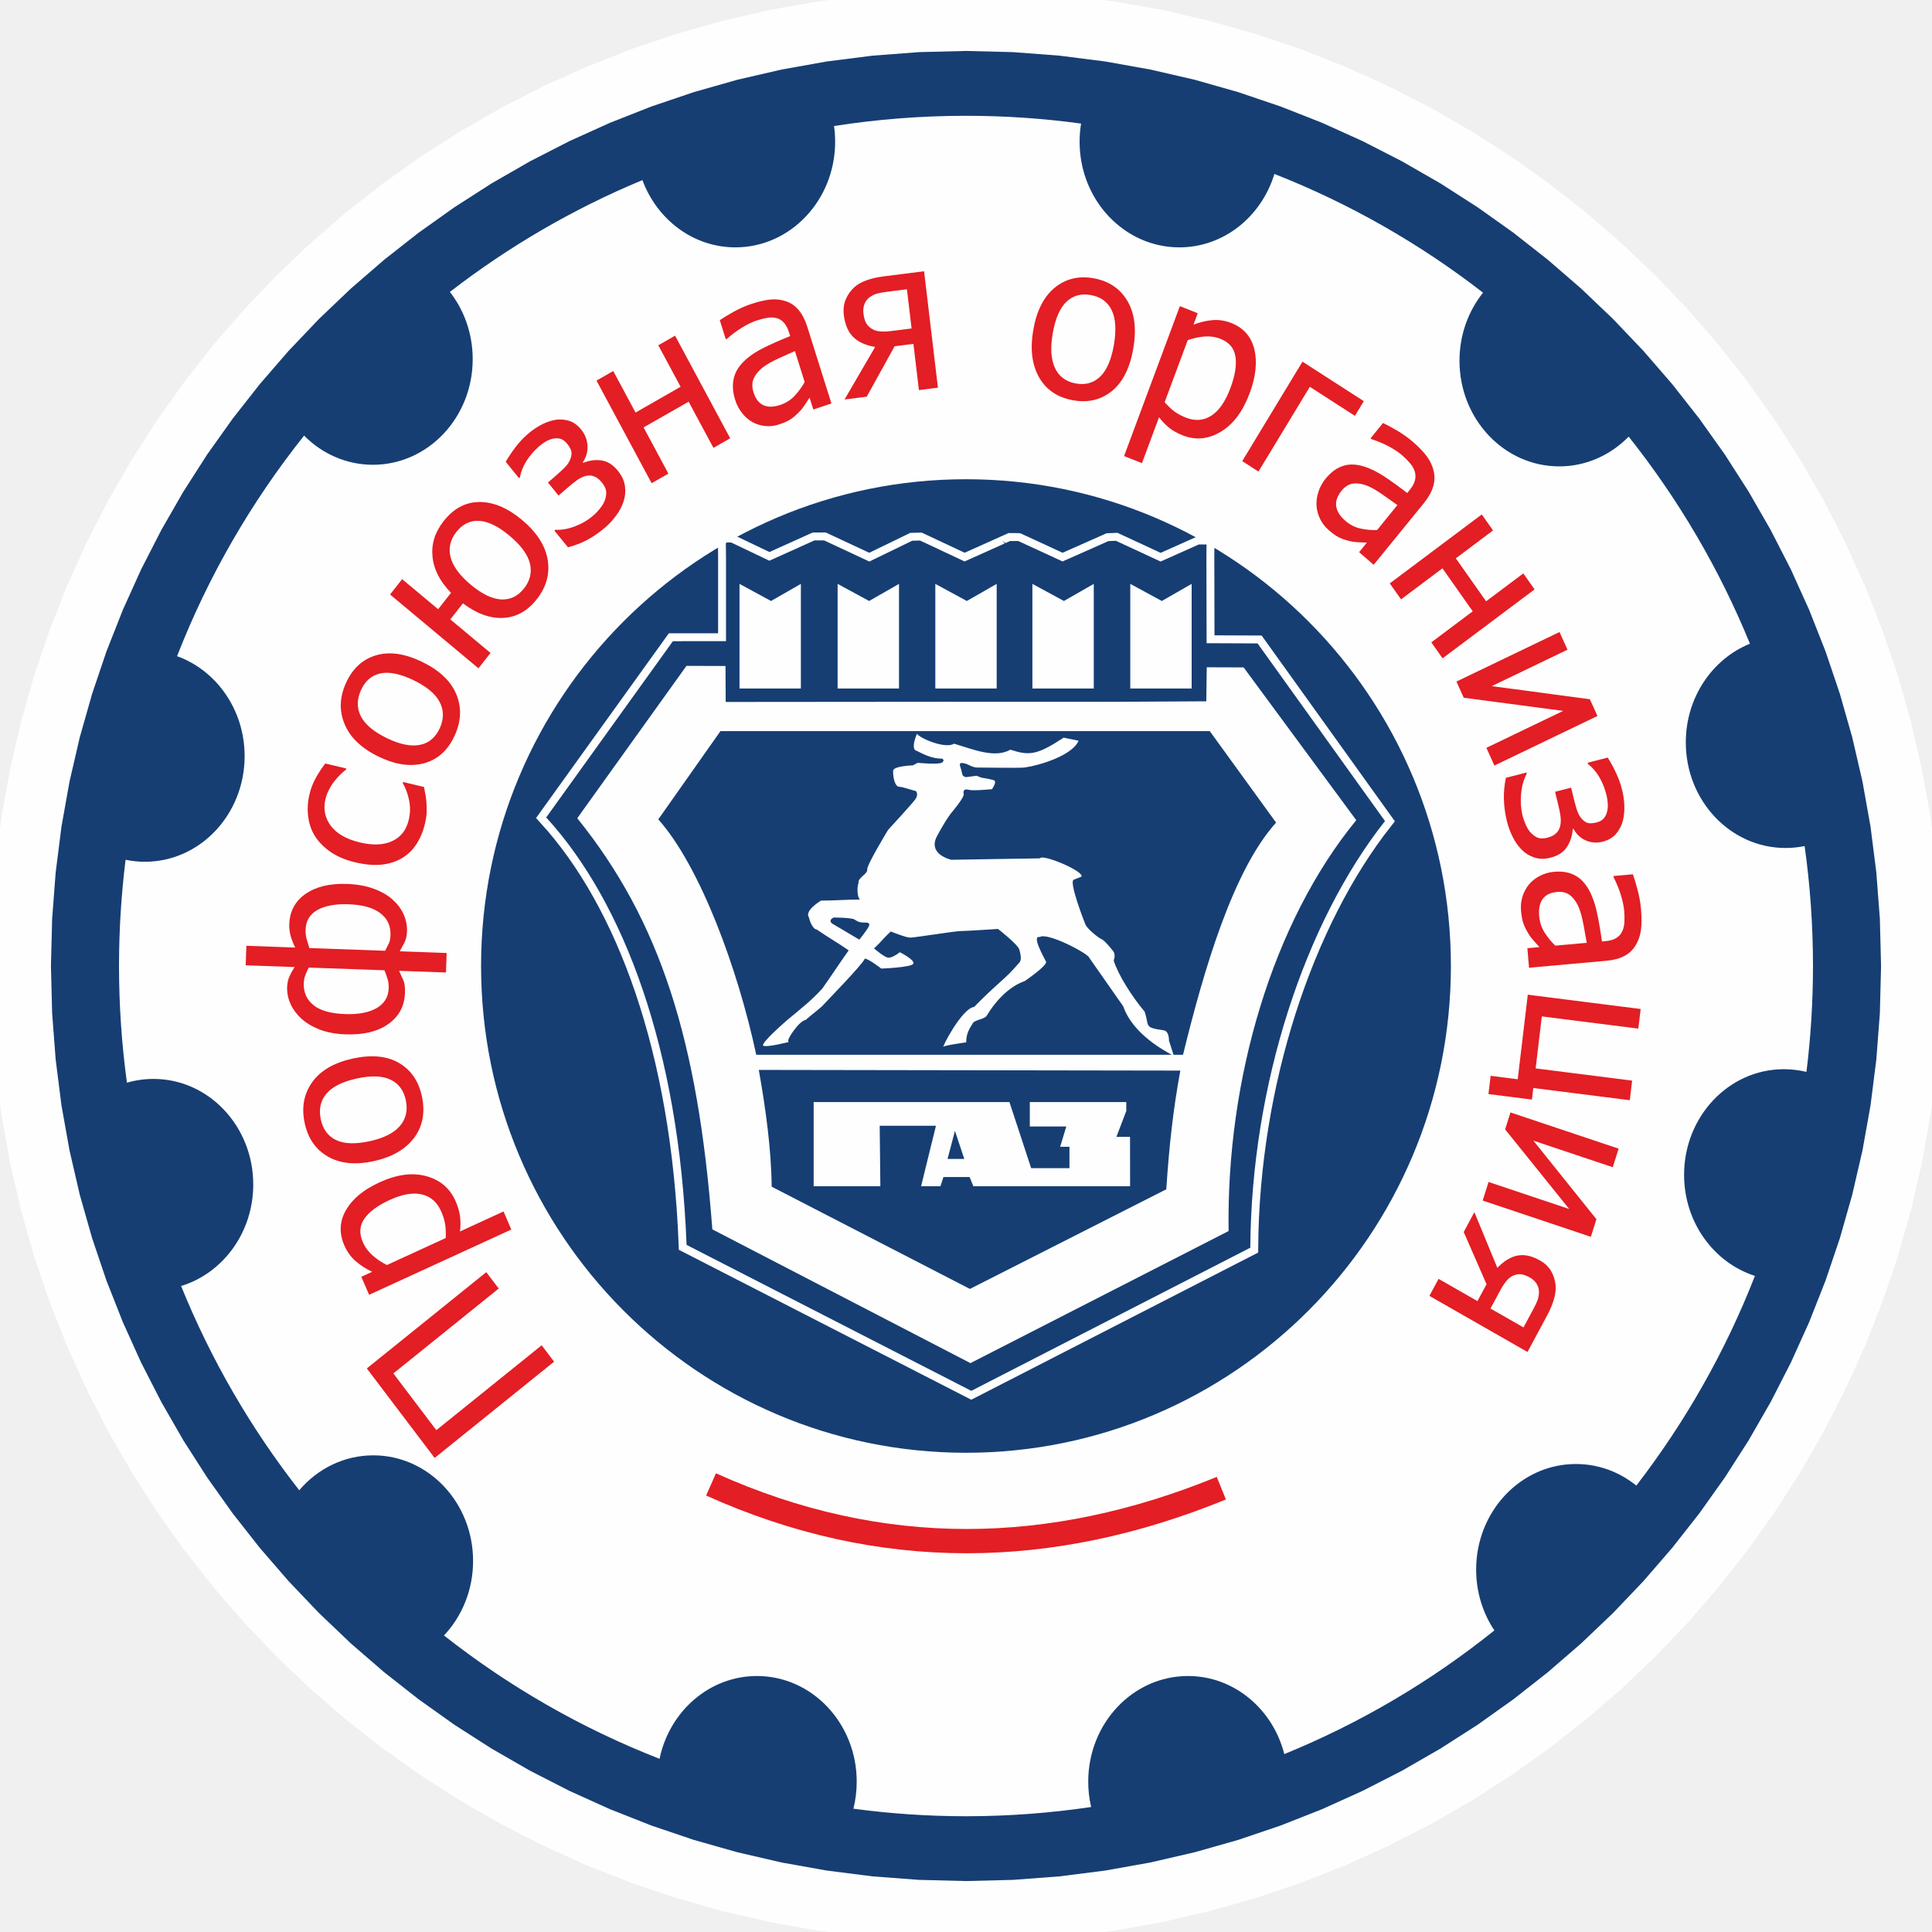
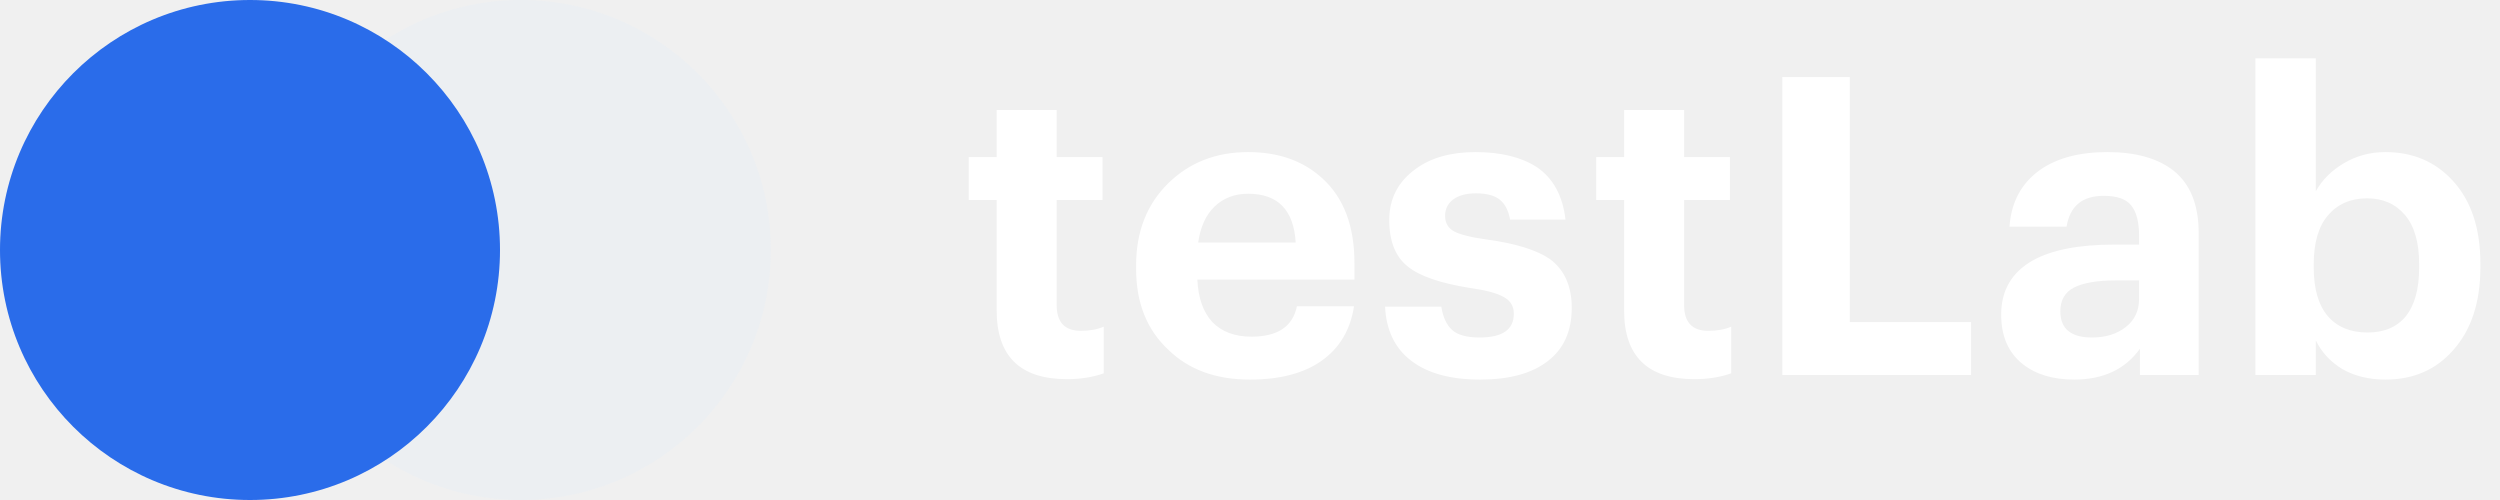
- <svg xmlns="http://www.w3.org/2000/svg" width="60" height="60" viewBox="0 0 60 60" fill="none">
-   <g clip-path="url(#clip0_107_2053)">
-     <path fill-rule="evenodd" clip-rule="evenodd" d="M30 0.639C46.213 0.639 59.361 13.787 59.361 30C59.361 46.213 46.213 59.361 30 59.361C13.787 59.361 0.639 46.213 0.639 30C0.639 13.787 13.787 0.639 30 0.639Z" fill="#163E73" />
-     <path d="M60.304 30H58.418L58.381 28.537L58.271 27.094L58.091 25.672L57.841 24.273L57.523 22.898L57.14 21.55L56.694 20.23L56.185 18.94L55.616 17.681L54.988 16.456L54.304 15.266L53.565 14.113L52.772 12.999L51.928 11.925L51.035 10.894L50.094 9.906L49.107 8.965L48.075 8.072L47.001 7.228L45.887 6.436L44.734 5.696L43.544 5.012L42.319 4.384L41.06 3.815L39.77 3.307L38.45 2.86L37.102 2.477L35.727 2.16L34.329 1.91L32.906 1.729L31.463 1.619L30 1.582V-0.304L31.558 -0.264L33.097 -0.147L34.613 0.046L36.105 0.312L37.572 0.651L39.01 1.059L40.418 1.536L41.795 2.079L43.137 2.686L44.444 3.355L45.713 4.085L46.943 4.873L48.131 5.718L49.275 6.618L50.375 7.57L51.427 8.573L52.43 9.626L53.383 10.725L54.282 11.87L55.127 13.058L55.915 14.287L56.645 15.556L57.315 16.863L57.922 18.206L58.464 19.582L58.941 20.99L59.35 22.429L59.688 23.895L59.955 25.387L60.147 26.903L60.264 28.442L60.304 30ZM30 60.304V58.418L31.463 58.381L32.906 58.272L34.329 58.091L35.727 57.841L37.102 57.523L38.45 57.141L39.77 56.694L41.06 56.185L42.319 55.616L43.544 54.989L44.734 54.304L45.887 53.565L47.001 52.772L48.075 51.928L49.107 51.035L50.094 50.094L51.035 49.107L51.928 48.075L52.772 47.002L53.565 45.887L54.304 44.734L54.988 43.544L55.616 42.319L56.185 41.06L56.694 39.77L57.14 38.45L57.523 37.102L57.841 35.728L58.091 34.329L58.271 32.907L58.381 31.463L58.418 30H60.304L60.264 31.558L60.147 33.097L59.955 34.613L59.688 36.106L59.35 37.572L58.941 39.01L58.464 40.419L57.922 41.795L57.315 43.137L56.645 44.444L55.915 45.713L55.127 46.943L54.282 48.131L53.383 49.276L52.43 50.375L51.427 51.427L50.375 52.431L49.275 53.383L48.131 54.282L46.943 55.127L45.713 55.916L44.444 56.645L43.137 57.315L41.795 57.922L40.418 58.465L39.01 58.941L37.572 59.35L36.105 59.688L34.613 59.955L33.097 60.148L31.558 60.265L30 60.304ZM-0.304 30H1.582L1.619 31.463L1.729 32.907L1.909 34.329L2.159 35.728L2.477 37.102L2.86 38.45L3.306 39.77L3.815 41.06L4.384 42.319L5.012 43.544L5.696 44.734L6.435 45.887L7.228 47.002L8.072 48.075L8.965 49.107L9.906 50.094L10.893 51.035L11.925 51.928L12.999 52.772L14.113 53.565L15.266 54.304L16.456 54.989L17.681 55.616L18.94 56.185L20.23 56.694L21.55 57.141L22.898 57.523L24.272 57.841L25.671 58.091L27.094 58.272L28.537 58.381L30 58.418V60.304L28.442 60.265L26.903 60.148L25.387 59.955L23.894 59.688L22.428 59.35L20.99 58.941L19.582 58.465L18.205 57.922L16.863 57.315L15.556 56.645L14.287 55.916L13.057 55.127L11.869 54.282L10.725 53.383L9.625 52.431L8.573 51.427L7.57 50.375L6.617 49.276L5.718 48.131L4.873 46.943L4.085 45.713L3.355 44.444L2.685 43.137L2.078 41.795L1.536 40.419L1.059 39.01L0.65 37.572L0.312 36.106L0.045 34.613L-0.147 33.097L-0.264 31.558L-0.304 30ZM30 -0.304V1.582L28.537 1.619L27.094 1.729L25.671 1.91L24.272 2.16L22.898 2.477L21.55 2.86L20.23 3.307L18.94 3.815L17.681 4.384L16.456 5.012L15.266 5.696L14.113 6.436L12.999 7.228L11.925 8.072L10.893 8.965L9.906 9.906L8.965 10.894L8.072 11.925L7.228 12.999L6.435 14.113L5.696 15.266L5.012 16.456L4.384 17.681L3.815 18.94L3.306 20.23L2.86 21.55L2.477 22.898L2.159 24.273L1.909 25.672L1.729 27.094L1.619 28.537L1.582 30H-0.304L-0.264 28.442L-0.147 26.903L0.045 25.387L0.312 23.895L0.65 22.429L1.059 20.99L1.536 19.582L2.078 18.206L2.685 16.863L3.355 15.556L4.085 14.287L4.873 13.058L5.718 11.87L6.617 10.725L7.57 9.625L8.573 8.573L9.625 7.57L10.725 6.618L11.869 5.718L13.057 4.873L14.287 4.085L15.556 3.355L16.863 2.686L18.205 2.079L19.582 1.536L20.99 1.059L22.428 0.651L23.894 0.312L25.387 0.046L26.903 -0.147L28.442 -0.264L30 -0.304Z" fill="#FEFEFE" />
-     <path fill-rule="evenodd" clip-rule="evenodd" d="M22.554 16.855L22.559 17.37L22.559 19.924L20.91 19.925L16.975 25.398C19.399 28.048 21.103 32.63 21.334 38.673C24.282 40.184 27.229 41.696 30.177 43.206L38.842 38.761C38.874 33.694 40.541 28.655 43.025 25.511L39.067 19.994L37.484 19.987L37.479 17.33L37.482 16.92L37.242 16.921L36.056 17.451L34.667 16.807L34.436 16.816L33.012 17.448L31.635 16.812L31.384 16.814L29.968 17.448L28.586 16.799L28.342 16.805L27.012 17.451L25.603 16.794L25.305 16.795L23.905 17.426L22.723 16.861L22.554 16.855Z" fill="#FEFEFE" />
-     <path fill-rule="evenodd" clip-rule="evenodd" d="M22.542 16.843L22.547 17.358V19.912L20.897 19.913L16.963 25.386C19.387 28.036 21.09 32.618 21.322 38.661C24.269 40.172 27.217 41.683 30.164 43.194L38.829 38.749C38.862 33.682 40.528 28.644 43.012 25.499L39.055 19.982L37.472 19.975L37.466 17.318L37.469 16.908L37.23 16.909L36.044 17.439L34.655 16.795L34.424 16.804L32.999 17.436L31.622 16.801C31.622 16.8 31.372 16.801 31.372 16.801L29.956 17.436L28.573 16.787L28.329 16.793L26.999 17.439L25.591 16.782L25.293 16.783L23.893 17.414L22.71 16.849L22.542 16.843ZM24.872 18.133L23.945 18.664L22.966 18.133V21.383H24.872V18.133ZM27.919 18.133L26.992 18.664L26.013 18.133V21.383H27.919V18.133ZM30.953 18.133L30.026 18.664L29.047 18.133V21.383H30.953V18.133ZM33.968 18.133L33.041 18.664L32.062 18.133V21.383H33.968V18.133ZM37.008 18.133L36.081 18.664L35.102 18.133V21.383H37.008V18.133ZM21.319 20.679L22.531 20.683L22.537 21.8C34.65 21.783 32.503 21.813 37.462 21.78L37.477 20.723L38.622 20.727L42.12 25.472C39.53 28.629 38.081 33.499 38.156 38.231L30.138 42.333L22.122 38.179C21.682 32.315 20.504 28.603 17.927 25.411L21.319 20.679ZM23.565 33.227C23.779 34.428 23.953 35.69 23.965 36.854C26.033 37.92 28.053 38.962 30.121 40.029C32.154 38.998 34.187 37.966 36.22 36.935C36.311 35.57 36.432 34.469 36.656 33.248C32.292 33.241 27.929 33.234 23.565 33.227ZM34.978 34.501L34.671 35.307L35.094 35.305L35.096 36.84H35.042H33.407H31.96H30.229L30.112 36.553H29.3L29.206 36.84H28.605L29.067 34.961H27.32L27.34 36.84H25.269V34.72V34.225H27.145H29.309H29.358H29.895H31.349L32.024 36.279H33.213V35.615H32.924L33.115 34.984H31.982V34.225H33.863H34.978L34.978 34.501ZM29.427 35.992H29.947L29.657 35.12L29.427 35.992ZM25.894 28.494C25.894 28.494 26.444 28.498 26.534 28.554C26.623 28.61 26.677 28.65 26.821 28.65C26.964 28.65 27.042 28.661 26.97 28.791C26.899 28.921 26.687 29.181 26.687 29.181L25.84 28.68C25.74 28.596 25.816 28.527 25.894 28.494ZM22.375 22.705H37.57L39.63 25.547C38.299 27.021 37.395 30.079 36.74 32.757H36.445C36.398 32.611 36.351 32.464 36.304 32.318C36.304 32.318 36.314 32.023 36.139 31.997C35.508 31.904 35.707 31.885 35.546 31.415C35.163 30.961 34.729 30.284 34.586 29.829C34.586 29.829 34.662 29.651 34.567 29.533C34.471 29.415 34.3 29.203 34.204 29.163C34.109 29.124 33.765 28.848 33.708 28.709C33.651 28.571 33.192 27.38 33.345 27.321C33.498 27.262 33.586 27.224 33.586 27.224C33.673 27.056 32.363 26.507 32.3 26.657C31.269 26.676 30.577 26.681 29.547 26.701C29.547 26.701 28.783 26.542 29.108 25.95C29.432 25.357 29.566 25.219 29.566 25.219C29.566 25.219 29.948 24.765 29.929 24.666C29.91 24.567 29.929 24.488 30.081 24.528C30.234 24.567 30.807 24.508 30.807 24.508C30.807 24.508 30.978 24.27 30.864 24.231C30.807 24.211 30.711 24.191 30.63 24.176C30.549 24.161 30.482 24.152 30.482 24.152C30.431 24.132 30.38 24.112 30.329 24.092C30.228 24.106 30.126 24.119 30.024 24.132C30.024 24.132 29.89 24.152 29.872 23.994C29.852 23.836 29.726 23.678 29.898 23.697C30.07 23.717 30.177 23.836 30.349 23.836C30.52 23.836 31.627 23.856 31.818 23.836C32.252 23.777 33.296 23.474 33.497 23.004L33.033 22.909C32.206 23.45 31.97 23.475 31.379 23.282C30.888 23.561 30.215 23.268 29.628 23.096C29.314 23.287 28.396 22.841 28.486 22.766C28.486 22.766 28.249 23.283 28.478 23.322C28.649 23.41 28.957 23.569 29.251 23.559C29.251 23.559 29.358 23.599 29.262 23.678C29.167 23.757 28.501 23.69 28.501 23.69C28.45 23.716 28.4 23.743 28.349 23.769C28.349 23.769 27.718 23.789 27.737 23.946C27.732 24.111 27.781 24.456 27.951 24.436C28.021 24.436 28.421 24.567 28.444 24.567C28.444 24.567 28.539 24.666 28.425 24.824C28.31 24.982 27.581 25.772 27.581 25.772C27.581 25.772 26.913 26.867 26.932 27.005C26.951 27.143 26.627 27.262 26.665 27.42C26.595 27.578 26.638 27.936 26.722 27.936C26.314 27.936 25.906 27.969 25.498 27.969C25.498 27.969 24.97 28.276 25.123 28.493C25.18 28.743 25.307 28.879 25.358 28.862C25.669 29.08 26.046 29.297 26.357 29.514C26.052 29.942 25.844 30.27 25.539 30.698C25.214 31.064 24.826 31.363 24.451 31.676C24.451 31.676 23.592 32.417 23.706 32.476C23.821 32.535 24.504 32.358 24.504 32.358C24.504 32.358 24.389 32.368 24.638 32.022C24.886 31.676 25.019 31.676 25.019 31.676C25.178 31.534 25.37 31.393 25.529 31.251C25.616 31.149 26.784 29.961 26.858 29.771C26.972 29.771 27.369 30.08 27.369 30.08C27.369 30.08 28.308 30.046 28.365 29.928C28.422 29.81 27.944 29.572 27.944 29.572C27.944 29.572 27.694 29.776 27.56 29.737C27.426 29.698 27.144 29.454 27.144 29.454C27.36 29.256 27.447 29.125 27.663 28.928C27.663 28.928 28.134 29.119 28.268 29.119C28.402 29.119 29.661 28.915 29.833 28.915C30.005 28.915 30.994 28.849 30.994 28.849C30.994 28.849 31.62 29.336 31.658 29.494C31.696 29.651 31.742 29.81 31.646 29.908C31.599 29.958 31.399 30.196 31.181 30.39C30.83 30.704 30.531 30.982 30.253 31.271C29.871 31.311 29.228 32.568 29.299 32.515C29.242 32.476 30.007 32.371 30.007 32.371C30.004 32.129 30.084 31.974 30.216 31.77C30.28 31.671 30.576 31.653 30.64 31.547C30.955 31.029 31.376 30.622 31.822 30.469C31.822 30.469 32.542 29.981 32.485 29.863C32.427 29.744 32.024 29.042 32.291 29.101C32.528 28.943 33.814 29.62 33.832 29.75C34.182 30.251 34.532 30.751 34.882 31.251C35.106 31.893 35.717 32.395 36.39 32.757H23.486C22.912 30.072 21.737 26.895 20.444 25.446L22.375 22.705Z" stroke="#FEFEFE" stroke-width="0.491" stroke-miterlimit="22.926" />
-     <path fill-rule="evenodd" clip-rule="evenodd" d="M22.542 16.843L22.547 17.358V19.912L20.897 19.913L16.963 25.386C19.387 28.036 21.09 32.618 21.322 38.661C24.269 40.172 27.217 41.683 30.164 43.194L38.829 38.749C38.862 33.682 40.528 28.644 43.012 25.499L39.055 19.982L37.472 19.975L37.466 17.318L37.469 16.908L37.23 16.909L36.044 17.439L34.655 16.795L34.424 16.804L32.999 17.436L31.622 16.801C31.622 16.8 31.372 16.801 31.372 16.801L29.956 17.436L28.573 16.787L28.329 16.793L26.999 17.439L25.591 16.782L25.293 16.783L23.893 17.414L22.71 16.849L22.542 16.843ZM24.872 18.133L23.945 18.664L22.966 18.133V21.383H24.872V18.133ZM27.919 18.133L26.992 18.664L26.013 18.133V21.383H27.919V18.133ZM30.953 18.133L30.026 18.664L29.047 18.133V21.383H30.953V18.133ZM33.968 18.133L33.041 18.664L32.062 18.133V21.383H33.968V18.133ZM37.008 18.133L36.081 18.664L35.102 18.133V21.383H37.008V18.133ZM21.319 20.679L22.531 20.683L22.537 21.8C34.65 21.783 32.503 21.813 37.462 21.78L37.477 20.723L38.622 20.727L42.12 25.472C39.53 28.629 38.081 33.499 38.156 38.231L30.138 42.333L22.122 38.179C21.682 32.315 20.504 28.603 17.927 25.411L21.319 20.679ZM23.565 33.227C23.779 34.428 23.953 35.69 23.965 36.854C26.033 37.92 28.053 38.962 30.121 40.029C32.154 38.998 34.187 37.966 36.22 36.935C36.311 35.57 36.432 34.469 36.656 33.248C32.292 33.241 27.929 33.234 23.565 33.227ZM34.978 34.501L34.671 35.307L35.094 35.305L35.096 36.84H35.042H33.407H31.96H30.229L30.112 36.553H29.3L29.206 36.84H28.605L29.067 34.961H27.32L27.34 36.84H25.269V34.72V34.225H27.145H29.309H29.358H29.895H31.349L32.024 36.279H33.213V35.615H32.924L33.115 34.984H31.982V34.225H33.863H34.978L34.978 34.501ZM29.427 35.992H29.947L29.657 35.12L29.427 35.992ZM25.894 28.494C25.894 28.494 26.444 28.498 26.534 28.554C26.623 28.61 26.677 28.65 26.821 28.65C26.964 28.65 27.042 28.661 26.97 28.791C26.899 28.921 26.687 29.181 26.687 29.181L25.84 28.68C25.74 28.596 25.816 28.527 25.894 28.494ZM22.375 22.705H37.57L39.63 25.547C38.299 27.021 37.395 30.079 36.74 32.757H36.445C36.398 32.611 36.351 32.464 36.304 32.318C36.304 32.318 36.314 32.023 36.139 31.997C35.508 31.904 35.707 31.885 35.546 31.415C35.163 30.961 34.729 30.284 34.586 29.829C34.586 29.829 34.662 29.651 34.567 29.533C34.471 29.415 34.3 29.203 34.204 29.163C34.109 29.124 33.765 28.848 33.708 28.709C33.651 28.571 33.192 27.38 33.345 27.321C33.498 27.262 33.586 27.224 33.586 27.224C33.673 27.056 32.363 26.507 32.3 26.657C31.269 26.676 30.577 26.681 29.547 26.701C29.547 26.701 28.783 26.542 29.108 25.95C29.432 25.357 29.566 25.219 29.566 25.219C29.566 25.219 29.948 24.765 29.929 24.666C29.91 24.567 29.929 24.488 30.081 24.528C30.234 24.567 30.807 24.508 30.807 24.508C30.807 24.508 30.978 24.27 30.864 24.231C30.807 24.211 30.711 24.191 30.63 24.176C30.549 24.161 30.482 24.152 30.482 24.152C30.431 24.132 30.38 24.112 30.329 24.092C30.228 24.106 30.126 24.119 30.024 24.132C30.024 24.132 29.89 24.152 29.872 23.994C29.852 23.836 29.726 23.678 29.898 23.697C30.07 23.717 30.177 23.836 30.349 23.836C30.52 23.836 31.627 23.856 31.818 23.836C32.252 23.777 33.296 23.474 33.497 23.004L33.033 22.909C32.206 23.45 31.97 23.475 31.379 23.282C30.888 23.561 30.215 23.268 29.628 23.096C29.314 23.287 28.396 22.841 28.486 22.766C28.486 22.766 28.249 23.283 28.478 23.322C28.649 23.41 28.957 23.569 29.251 23.559C29.251 23.559 29.358 23.599 29.262 23.678C29.167 23.757 28.501 23.69 28.501 23.69C28.45 23.716 28.4 23.743 28.349 23.769C28.349 23.769 27.718 23.789 27.737 23.946C27.732 24.111 27.781 24.456 27.951 24.436C28.021 24.436 28.421 24.567 28.444 24.567C28.444 24.567 28.539 24.666 28.425 24.824C28.31 24.982 27.581 25.772 27.581 25.772C27.581 25.772 26.913 26.867 26.932 27.005C26.951 27.143 26.627 27.262 26.665 27.42C26.595 27.578 26.638 27.936 26.722 27.936C26.314 27.936 25.906 27.969 25.498 27.969C25.498 27.969 24.97 28.276 25.123 28.493C25.18 28.743 25.307 28.879 25.358 28.862C25.669 29.08 26.046 29.297 26.357 29.514C26.052 29.942 25.844 30.27 25.539 30.698C25.214 31.064 24.826 31.363 24.451 31.676C24.451 31.676 23.592 32.417 23.706 32.476C23.821 32.535 24.504 32.358 24.504 32.358C24.504 32.358 24.389 32.368 24.638 32.022C24.886 31.676 25.019 31.676 25.019 31.676C25.178 31.534 25.37 31.393 25.529 31.251C25.616 31.149 26.784 29.961 26.858 29.771C26.972 29.771 27.369 30.08 27.369 30.08C27.369 30.08 28.308 30.046 28.365 29.928C28.422 29.81 27.944 29.572 27.944 29.572C27.944 29.572 27.694 29.776 27.56 29.737C27.426 29.698 27.144 29.454 27.144 29.454C27.36 29.256 27.447 29.125 27.663 28.928C27.663 28.928 28.134 29.119 28.268 29.119C28.402 29.119 29.661 28.915 29.833 28.915C30.005 28.915 30.994 28.849 30.994 28.849C30.994 28.849 31.62 29.336 31.658 29.494C31.696 29.651 31.742 29.81 31.646 29.908C31.599 29.958 31.399 30.196 31.181 30.39C30.83 30.704 30.531 30.982 30.253 31.271C29.871 31.311 29.228 32.568 29.299 32.515C29.242 32.476 30.007 32.371 30.007 32.371C30.004 32.129 30.084 31.974 30.216 31.77C30.28 31.671 30.576 31.653 30.64 31.547C30.955 31.029 31.376 30.622 31.822 30.469C31.822 30.469 32.542 29.981 32.485 29.863C32.427 29.744 32.024 29.042 32.291 29.101C32.528 28.943 33.814 29.62 33.832 29.75C34.182 30.251 34.532 30.751 34.882 31.251C35.106 31.893 35.717 32.395 36.39 32.757H23.486C22.912 30.072 21.737 26.895 20.444 25.446L22.375 22.705Z" fill="#163E73" />
-     <path fill-rule="evenodd" clip-rule="evenodd" d="M30 3.596C31.212 3.596 32.405 3.678 33.574 3.838C33.544 4.021 33.528 4.21 33.528 4.402C33.528 6.213 34.915 7.682 36.626 7.682C38.007 7.682 39.177 6.724 39.577 5.402C41.919 6.322 44.098 7.57 46.057 9.089C45.601 9.66 45.326 10.398 45.326 11.204C45.326 13.015 46.713 14.484 48.424 14.484C49.262 14.484 50.022 14.131 50.58 13.559C52.12 15.499 53.394 17.662 54.346 19.991C53.181 20.463 52.354 21.657 52.354 23.056C52.354 24.867 53.741 26.335 55.452 26.335C55.654 26.335 55.852 26.314 56.044 26.275C56.215 27.492 56.304 28.736 56.304 30C56.304 31.114 56.234 32.212 56.101 33.289C55.875 33.234 55.641 33.205 55.399 33.205C53.689 33.205 52.301 34.674 52.301 36.485C52.301 37.965 53.228 39.216 54.501 39.624C53.582 41.978 52.335 44.167 50.818 46.136C50.297 45.716 49.647 45.466 48.941 45.466C47.231 45.466 45.843 46.934 45.843 48.745C45.843 49.449 46.053 50.1 46.409 50.634C44.445 52.211 42.251 53.51 39.885 54.475C39.53 53.078 38.325 52.05 36.894 52.05C35.183 52.05 33.796 53.519 33.796 55.33C33.796 55.601 33.827 55.865 33.886 56.118C32.618 56.306 31.32 56.405 30 56.405C28.814 56.405 27.647 56.324 26.503 56.171C26.57 55.903 26.606 55.621 26.606 55.33C26.606 53.519 25.218 52.05 23.508 52.05C22.027 52.05 20.789 53.15 20.483 54.621C18.056 53.675 15.804 52.377 13.788 50.791C14.347 50.198 14.692 49.38 14.692 48.477C14.692 46.666 13.305 45.197 11.594 45.197C10.681 45.197 9.86 45.615 9.293 46.281C7.794 44.363 6.553 42.23 5.624 39.938C6.918 39.544 7.865 38.282 7.865 36.786C7.865 34.975 6.478 33.507 4.767 33.507C4.481 33.507 4.205 33.548 3.942 33.624C3.78 32.439 3.696 31.23 3.696 30C3.696 28.883 3.766 27.782 3.9 26.701C4.094 26.741 4.294 26.763 4.499 26.763C6.21 26.763 7.597 25.294 7.597 23.483C7.597 22.042 6.719 20.818 5.499 20.378C6.47 17.888 7.808 15.583 9.444 13.528C10 14.089 10.753 14.434 11.582 14.434C13.293 14.434 14.68 12.965 14.68 11.155C14.68 10.361 14.414 9.633 13.971 9.066C15.791 7.66 17.799 6.487 19.951 5.593C20.402 6.815 21.525 7.682 22.838 7.682C24.549 7.682 25.936 6.213 25.936 4.402C25.936 4.236 25.925 4.074 25.902 3.914C27.238 3.705 28.606 3.596 30 3.596ZM30 14.883C38.316 14.883 45.059 21.653 45.059 30C45.059 38.348 38.316 45.117 30 45.117C21.684 45.117 14.94 38.348 14.94 30C14.94 21.653 21.684 14.883 30 14.883Z" fill="#FEFEFE" />
-     <path d="M15.102 39.508L15.488 40.017L12.216 42.653L13.551 44.415L16.822 41.779L17.208 42.288L13.498 45.278L11.392 42.498L15.102 39.508ZM11.786 36.719C12.323 36.472 12.808 36.408 13.241 36.527C13.674 36.646 13.978 36.907 14.153 37.313C14.225 37.478 14.268 37.632 14.287 37.776C14.305 37.92 14.305 38.076 14.286 38.244L15.638 37.623L15.88 38.184L11.463 40.212L11.221 39.652L11.559 39.497C11.377 39.413 11.209 39.305 11.054 39.173C10.899 39.042 10.778 38.874 10.692 38.674C10.527 38.292 10.545 37.928 10.745 37.58C10.946 37.232 11.292 36.945 11.786 36.719ZM12.096 37.269C11.728 37.437 11.469 37.63 11.318 37.844C11.167 38.058 11.15 38.301 11.267 38.574C11.336 38.733 11.437 38.87 11.569 38.986C11.701 39.104 11.85 39.204 12.015 39.287L13.843 38.448C13.85 38.268 13.843 38.121 13.822 38.005C13.802 37.89 13.763 37.764 13.705 37.629C13.58 37.339 13.38 37.161 13.104 37.094C12.829 37.028 12.492 37.086 12.096 37.269ZM10.956 32.874C11.538 32.747 12.017 32.793 12.393 33.012C12.769 33.233 13.007 33.583 13.106 34.064C13.208 34.559 13.125 34.985 12.857 35.341C12.588 35.697 12.174 35.935 11.612 36.059C11.036 36.185 10.557 36.137 10.177 35.915C9.797 35.693 9.558 35.342 9.459 34.863C9.36 34.383 9.44 33.963 9.699 33.603C9.957 33.245 10.377 33.001 10.956 32.874ZM11.084 33.493C10.637 33.591 10.322 33.748 10.139 33.964C9.956 34.18 9.897 34.443 9.96 34.753C10.025 35.066 10.183 35.284 10.436 35.405C10.688 35.526 11.038 35.538 11.485 35.44C11.918 35.345 12.229 35.188 12.418 34.971C12.606 34.753 12.669 34.486 12.604 34.174C12.541 33.865 12.381 33.65 12.127 33.529C11.873 33.409 11.525 33.396 11.084 33.493ZM10.779 27.451C11.092 27.463 11.369 27.513 11.607 27.601C11.846 27.688 12.041 27.8 12.193 27.937C12.346 28.075 12.461 28.229 12.536 28.399C12.611 28.569 12.646 28.745 12.64 28.928C12.636 29.066 12.607 29.184 12.553 29.286C12.498 29.387 12.452 29.474 12.414 29.543L13.871 29.596L13.85 30.202L12.394 30.15C12.454 30.28 12.501 30.384 12.534 30.461C12.567 30.539 12.582 30.665 12.576 30.838C12.562 31.247 12.39 31.568 12.06 31.802C11.73 32.036 11.286 32.143 10.725 32.123C10.43 32.112 10.168 32.064 9.938 31.978C9.71 31.89 9.517 31.776 9.358 31.634C9.214 31.501 9.102 31.351 9.025 31.183C8.947 31.013 8.911 30.838 8.917 30.657C8.921 30.529 8.947 30.414 8.994 30.313C9.04 30.212 9.093 30.118 9.15 30.033L7.63 29.978L7.651 29.372L9.17 29.427C9.118 29.329 9.072 29.217 9.034 29.092C8.996 28.967 8.979 28.839 8.983 28.708C8.997 28.3 9.166 27.984 9.492 27.759C9.817 27.535 10.246 27.432 10.779 27.451ZM10.824 28.083C10.422 28.068 10.101 28.127 9.862 28.258C9.624 28.39 9.5 28.593 9.491 28.867C9.487 28.98 9.498 29.08 9.524 29.166C9.549 29.253 9.577 29.346 9.607 29.442L11.961 29.527C12.009 29.433 12.048 29.356 12.077 29.297C12.106 29.239 12.123 29.152 12.127 29.037C12.136 28.755 12.032 28.528 11.812 28.36C11.592 28.191 11.262 28.098 10.824 28.083ZM11.941 30.133L9.587 30.049C9.548 30.125 9.514 30.203 9.484 30.28C9.455 30.357 9.437 30.443 9.434 30.539C9.425 30.817 9.524 31.042 9.731 31.212C9.938 31.384 10.268 31.477 10.718 31.493C11.128 31.508 11.454 31.446 11.696 31.308C11.937 31.169 12.062 30.963 12.071 30.69C12.075 30.582 12.062 30.483 12.033 30.394C12.005 30.306 11.975 30.22 11.941 30.133ZM13.203 25.554C13.149 25.797 13.062 26.011 12.944 26.198C12.826 26.384 12.676 26.532 12.495 26.643C12.314 26.754 12.103 26.823 11.86 26.851C11.616 26.877 11.344 26.854 11.04 26.782C10.738 26.71 10.486 26.606 10.285 26.47C10.084 26.334 9.924 26.178 9.805 26.003C9.687 25.827 9.61 25.626 9.576 25.397C9.542 25.17 9.551 24.935 9.604 24.697C9.648 24.501 9.716 24.32 9.811 24.152C9.905 23.983 10.003 23.836 10.104 23.711L10.754 23.866L10.746 23.9C10.702 23.934 10.65 23.98 10.59 24.035C10.529 24.092 10.465 24.161 10.397 24.246C10.337 24.318 10.279 24.407 10.224 24.513C10.168 24.617 10.128 24.722 10.105 24.826C10.036 25.135 10.094 25.411 10.279 25.653C10.463 25.894 10.763 26.064 11.178 26.163C11.584 26.259 11.922 26.244 12.189 26.117C12.457 25.99 12.626 25.766 12.698 25.444C12.742 25.249 12.745 25.054 12.706 24.859C12.668 24.665 12.602 24.485 12.509 24.32L12.517 24.285L13.167 24.44C13.181 24.506 13.196 24.588 13.214 24.686C13.233 24.784 13.242 24.871 13.245 24.948C13.251 25.055 13.252 25.152 13.25 25.237C13.248 25.321 13.232 25.427 13.203 25.554ZM13.101 20.551C13.64 20.811 13.996 21.145 14.168 21.553C14.34 21.963 14.325 22.391 14.124 22.836C13.916 23.295 13.601 23.583 13.18 23.701C12.758 23.818 12.288 23.752 11.767 23.502C11.233 23.245 10.878 22.909 10.705 22.495C10.53 22.083 10.544 21.654 10.745 21.21C10.946 20.765 11.255 20.479 11.672 20.353C12.087 20.227 12.565 20.293 13.101 20.551ZM12.842 21.124C12.428 20.925 12.085 20.855 11.813 20.914C11.541 20.973 11.34 21.146 11.21 21.434C11.079 21.724 11.078 21.996 11.209 22.249C11.34 22.503 11.612 22.729 12.026 22.929C12.427 23.121 12.767 23.189 13.045 23.132C13.323 23.076 13.528 22.902 13.659 22.612C13.788 22.326 13.787 22.055 13.654 21.801C13.521 21.547 13.251 21.321 12.842 21.124ZM16.208 16.144C16.669 16.529 16.935 16.941 17.008 17.381C17.08 17.821 16.969 18.229 16.673 18.606C16.382 18.976 16.034 19.17 15.627 19.19C15.219 19.209 14.802 19.059 14.377 18.737L13.985 19.236L15.234 20.278L14.859 20.755L12.114 18.463L12.489 17.986L13.607 18.92L14.007 18.41C13.664 18.06 13.472 17.687 13.432 17.292C13.392 16.898 13.506 16.529 13.776 16.186C14.088 15.789 14.46 15.59 14.895 15.59C15.328 15.59 15.766 15.775 16.208 16.144ZM15.822 16.636C15.473 16.344 15.157 16.19 14.878 16.176C14.598 16.162 14.364 16.277 14.174 16.518C13.982 16.763 13.921 17.026 13.994 17.307C14.067 17.587 14.278 17.873 14.624 18.162C14.968 18.449 15.281 18.6 15.564 18.616C15.847 18.63 16.084 18.516 16.275 18.273C16.464 18.032 16.525 17.771 16.456 17.495C16.387 17.218 16.176 16.931 15.822 16.636ZM19.185 14.616C19.313 14.773 19.387 14.934 19.409 15.099C19.431 15.265 19.416 15.425 19.364 15.577C19.316 15.724 19.242 15.867 19.139 16.006C19.038 16.144 18.925 16.269 18.798 16.378C18.621 16.531 18.438 16.659 18.251 16.76C18.064 16.861 17.859 16.941 17.639 16.997L17.217 16.478L17.246 16.453C17.441 16.463 17.646 16.427 17.86 16.344C18.075 16.262 18.265 16.149 18.43 16.007C18.501 15.945 18.571 15.871 18.639 15.785C18.708 15.699 18.757 15.614 18.786 15.532C18.823 15.421 18.835 15.326 18.823 15.245C18.811 15.165 18.768 15.078 18.691 14.984C18.61 14.884 18.527 14.82 18.441 14.791C18.355 14.761 18.268 14.759 18.181 14.783C18.094 14.808 18.008 14.85 17.923 14.91C17.84 14.969 17.754 15.038 17.666 15.114L17.347 15.39L17.018 14.985L17.263 14.773C17.324 14.72 17.398 14.652 17.488 14.568C17.576 14.484 17.639 14.408 17.675 14.338C17.723 14.252 17.748 14.166 17.75 14.08C17.752 13.995 17.706 13.894 17.611 13.778C17.544 13.696 17.474 13.645 17.397 13.626C17.322 13.607 17.245 13.606 17.169 13.624C17.089 13.642 17.013 13.673 16.94 13.718C16.866 13.763 16.8 13.811 16.74 13.863C16.587 13.996 16.458 14.145 16.352 14.311C16.246 14.478 16.178 14.649 16.147 14.823L16.117 14.848L15.705 14.341C15.788 14.199 15.886 14.051 16.002 13.897C16.118 13.743 16.246 13.605 16.388 13.482C16.503 13.382 16.629 13.293 16.768 13.214C16.906 13.137 17.052 13.08 17.206 13.046C17.353 13.016 17.5 13.021 17.648 13.061C17.797 13.102 17.93 13.194 18.046 13.337C18.169 13.488 18.236 13.657 18.245 13.844C18.255 14.03 18.206 14.201 18.099 14.356L18.113 14.374C18.307 14.297 18.496 14.272 18.682 14.299C18.867 14.326 19.035 14.432 19.185 14.616ZM22.677 13.612L22.157 13.909L21.386 12.475L19.987 13.274L20.758 14.709L20.237 15.006L18.525 11.82L19.045 11.523L19.738 12.812L21.137 12.012L20.444 10.723L20.965 10.425L22.677 13.612ZM24.99 11.865L24.687 10.903C24.556 10.96 24.392 11.034 24.193 11.124C23.994 11.215 23.839 11.302 23.724 11.383C23.589 11.481 23.487 11.596 23.421 11.727C23.353 11.858 23.347 12.012 23.402 12.187C23.465 12.386 23.567 12.519 23.706 12.583C23.847 12.648 24.021 12.646 24.23 12.576C24.408 12.516 24.557 12.422 24.677 12.294C24.795 12.167 24.9 12.024 24.99 11.865ZM25.142 12.35C25.107 12.4 25.061 12.47 25.004 12.559C24.947 12.648 24.888 12.723 24.828 12.784C24.744 12.872 24.661 12.946 24.576 13.006C24.492 13.066 24.366 13.124 24.198 13.18C24.059 13.227 23.919 13.244 23.778 13.232C23.637 13.22 23.504 13.181 23.379 13.115C23.259 13.05 23.15 12.957 23.052 12.835C22.953 12.714 22.88 12.575 22.832 12.421C22.756 12.181 22.741 11.96 22.786 11.758C22.83 11.556 22.944 11.371 23.125 11.2C23.285 11.048 23.489 10.912 23.735 10.792C23.981 10.672 24.249 10.554 24.54 10.438L24.505 10.327C24.462 10.19 24.407 10.087 24.34 10.016C24.274 9.945 24.198 9.899 24.111 9.878C24.024 9.855 23.926 9.853 23.817 9.872C23.707 9.892 23.598 9.92 23.489 9.957C23.358 10.001 23.211 10.072 23.048 10.171C22.884 10.271 22.726 10.389 22.573 10.525L22.54 10.536L22.354 9.943C22.449 9.877 22.587 9.793 22.769 9.691C22.953 9.588 23.138 9.505 23.329 9.441C23.559 9.364 23.761 9.318 23.93 9.302C24.1 9.286 24.264 9.305 24.421 9.36C24.573 9.414 24.703 9.506 24.81 9.638C24.918 9.768 25.006 9.942 25.074 10.159L25.821 12.53L25.259 12.718L25.142 12.35ZM29.128 12.04L28.538 12.115L28.367 10.68L27.783 10.754L26.917 12.32L26.228 12.407L27.178 10.775C26.876 10.723 26.648 10.619 26.493 10.461C26.337 10.304 26.241 10.078 26.206 9.784C26.185 9.605 26.205 9.443 26.265 9.299C26.325 9.154 26.414 9.028 26.533 8.918C26.629 8.832 26.755 8.761 26.91 8.705C27.064 8.649 27.24 8.609 27.436 8.584L28.698 8.424L29.128 12.04ZM28.31 10.201L28.165 8.984L27.525 9.065C27.39 9.082 27.282 9.104 27.206 9.128C27.13 9.153 27.057 9.193 26.989 9.245C26.92 9.302 26.87 9.374 26.841 9.459C26.812 9.545 26.803 9.635 26.814 9.726C26.828 9.846 26.852 9.94 26.888 10.012C26.923 10.083 26.978 10.145 27.055 10.199C27.136 10.254 27.231 10.286 27.338 10.292C27.447 10.3 27.563 10.295 27.689 10.279L28.31 10.201ZM35.196 10.82C35.093 11.424 34.872 11.865 34.534 12.142C34.195 12.419 33.791 12.515 33.322 12.43C32.838 12.342 32.487 12.103 32.267 11.714C32.048 11.323 31.988 10.838 32.088 10.254C32.191 9.656 32.413 9.216 32.755 8.935C33.097 8.655 33.502 8.558 33.969 8.643C34.438 8.728 34.786 8.962 35.012 9.345C35.238 9.726 35.299 10.219 35.196 10.82ZM34.593 10.71C34.672 10.246 34.649 9.886 34.523 9.63C34.398 9.374 34.183 9.219 33.88 9.164C33.575 9.108 33.32 9.178 33.117 9.374C32.913 9.57 32.771 9.9 32.692 10.364C32.615 10.814 32.64 11.17 32.765 11.432C32.89 11.695 33.106 11.854 33.411 11.909C33.712 11.964 33.965 11.892 34.169 11.694C34.373 11.496 34.514 11.168 34.593 10.71ZM38.809 12.213C38.598 12.779 38.299 13.178 37.911 13.41C37.523 13.641 37.129 13.679 36.727 13.519C36.564 13.455 36.427 13.378 36.315 13.29C36.204 13.201 36.097 13.091 35.995 12.958L35.465 14.383L34.909 14.163L36.642 9.507L37.197 9.727L37.065 10.083C37.25 10.01 37.443 9.963 37.644 9.943C37.843 9.924 38.043 9.954 38.242 10.033C38.62 10.182 38.857 10.452 38.954 10.845C39.05 11.237 39.002 11.693 38.809 12.213ZM38.212 12.05C38.357 11.663 38.408 11.337 38.368 11.076C38.328 10.814 38.174 10.63 37.903 10.523C37.746 10.461 37.581 10.437 37.408 10.451C37.234 10.465 37.06 10.503 36.886 10.564L36.169 12.491C36.287 12.623 36.393 12.722 36.487 12.789C36.58 12.855 36.694 12.916 36.828 12.969C37.115 13.083 37.378 13.063 37.619 12.909C37.859 12.755 38.057 12.468 38.212 12.05ZM42.078 12.914L40.678 12.012L39.083 14.645L38.579 14.32L40.45 11.231L42.354 12.458L42.078 12.914ZM42.767 16.461L43.398 15.685C43.281 15.602 43.134 15.498 42.955 15.372C42.774 15.245 42.621 15.155 42.493 15.099C42.34 15.032 42.193 15.004 42.05 15.015C41.906 15.025 41.776 15.102 41.661 15.243C41.531 15.404 41.476 15.563 41.497 15.719C41.518 15.877 41.612 16.028 41.78 16.173C41.924 16.297 42.08 16.377 42.249 16.414C42.416 16.451 42.589 16.467 42.767 16.461ZM42.45 16.851C42.39 16.847 42.308 16.844 42.204 16.841C42.102 16.838 42.008 16.826 41.926 16.806C41.809 16.779 41.705 16.745 41.611 16.703C41.516 16.661 41.402 16.582 41.266 16.465C41.155 16.368 41.066 16.255 41.001 16.125C40.937 15.995 40.898 15.859 40.886 15.715C40.876 15.575 40.895 15.43 40.943 15.28C40.99 15.129 41.065 14.992 41.167 14.867C41.324 14.674 41.498 14.543 41.687 14.477C41.877 14.408 42.09 14.41 42.326 14.477C42.536 14.537 42.756 14.643 42.985 14.794C43.214 14.946 43.453 15.118 43.703 15.311L43.775 15.222C43.865 15.111 43.921 15.009 43.944 14.912C43.966 14.817 43.964 14.726 43.935 14.639C43.909 14.55 43.858 14.464 43.785 14.379C43.711 14.293 43.629 14.213 43.541 14.136C43.436 14.045 43.299 13.954 43.131 13.864C42.962 13.774 42.781 13.698 42.589 13.637L42.563 13.614L42.951 13.136C43.056 13.185 43.198 13.261 43.378 13.366C43.56 13.472 43.727 13.591 43.881 13.724C44.066 13.884 44.211 14.036 44.314 14.176C44.417 14.316 44.488 14.469 44.526 14.635C44.562 14.797 44.555 14.96 44.504 15.123C44.454 15.287 44.357 15.456 44.215 15.631L42.661 17.54L42.208 17.148L42.45 16.851ZM44.801 20.445L44.451 19.949L45.737 18.985L44.797 17.65L43.511 18.614L43.161 18.118L46.018 15.977L46.368 16.473L45.212 17.34L46.152 18.674L47.308 17.808L47.658 18.304L44.801 20.445ZM46.41 23.775L46.161 23.225L48.548 22.077L45.458 21.669L45.231 21.167L48.432 19.628L48.68 20.177L46.33 21.308L49.375 21.715L49.611 22.236L46.41 23.775ZM48.164 26.633C47.971 26.683 47.798 26.681 47.644 26.629C47.491 26.577 47.358 26.493 47.248 26.378C47.141 26.269 47.049 26.137 46.973 25.981C46.897 25.827 46.838 25.667 46.798 25.502C46.742 25.271 46.711 25.045 46.705 24.827C46.699 24.61 46.719 24.385 46.766 24.156L47.404 23.992L47.413 24.03C47.319 24.207 47.261 24.412 47.239 24.648C47.217 24.883 47.231 25.108 47.283 25.323C47.305 25.416 47.339 25.513 47.385 25.615C47.429 25.716 47.482 25.799 47.54 25.862C47.621 25.944 47.699 25.998 47.775 26.022C47.849 26.046 47.944 26.044 48.06 26.014C48.182 25.982 48.275 25.933 48.338 25.867C48.402 25.8 48.441 25.721 48.458 25.629C48.475 25.538 48.476 25.44 48.461 25.335C48.446 25.231 48.424 25.122 48.396 25.007L48.295 24.59L48.793 24.462L48.87 24.782C48.889 24.862 48.915 24.961 48.95 25.081C48.984 25.199 49.023 25.291 49.067 25.356C49.122 25.438 49.185 25.499 49.259 25.538C49.334 25.577 49.442 25.578 49.584 25.542C49.685 25.516 49.76 25.472 49.811 25.41C49.86 25.348 49.894 25.277 49.912 25.199C49.931 25.117 49.937 25.033 49.93 24.946C49.924 24.858 49.911 24.775 49.892 24.696C49.843 24.496 49.77 24.311 49.672 24.14C49.572 23.969 49.453 23.831 49.316 23.726L49.306 23.688L49.929 23.527C50.017 23.667 50.102 23.823 50.185 23.998C50.269 24.172 50.333 24.352 50.378 24.538C50.415 24.688 50.437 24.844 50.445 25.007C50.452 25.169 50.437 25.329 50.4 25.487C50.361 25.636 50.292 25.77 50.192 25.89C50.091 26.01 49.953 26.093 49.777 26.138C49.592 26.186 49.416 26.174 49.249 26.101C49.082 26.028 48.955 25.908 48.867 25.74L48.845 25.746C48.827 25.959 48.766 26.146 48.661 26.306C48.556 26.466 48.39 26.575 48.164 26.633ZM48.301 29.368L49.278 29.28C49.253 29.136 49.221 28.955 49.18 28.735C49.139 28.514 49.092 28.338 49.041 28.205C48.979 28.047 48.893 27.919 48.784 27.823C48.676 27.725 48.532 27.685 48.354 27.701C48.151 27.719 48.003 27.791 47.911 27.917C47.818 28.044 47.781 28.219 47.8 28.445C47.817 28.638 47.872 28.808 47.966 28.957C48.06 29.105 48.171 29.243 48.301 29.368ZM47.809 29.413C47.769 29.366 47.714 29.304 47.642 29.227C47.572 29.149 47.513 29.073 47.469 28.999C47.405 28.895 47.354 28.794 47.317 28.696C47.279 28.598 47.252 28.458 47.236 28.276C47.224 28.127 47.238 27.982 47.282 27.843C47.325 27.704 47.392 27.58 47.482 27.469C47.571 27.362 47.683 27.274 47.82 27.202C47.957 27.131 48.104 27.088 48.261 27.074C48.505 27.052 48.717 27.087 48.897 27.178C49.078 27.267 49.228 27.424 49.349 27.643C49.456 27.839 49.539 28.074 49.597 28.349C49.655 28.623 49.706 28.919 49.75 29.238L49.863 29.227C50.002 29.215 50.112 29.183 50.194 29.132C50.276 29.081 50.336 29.015 50.376 28.932C50.417 28.85 50.441 28.752 50.447 28.638C50.454 28.524 50.451 28.408 50.441 28.289C50.429 28.148 50.395 27.984 50.338 27.798C50.281 27.611 50.204 27.425 50.111 27.242L50.108 27.206L50.71 27.152C50.751 27.262 50.799 27.42 50.854 27.626C50.91 27.833 50.947 28.039 50.964 28.245C50.985 28.494 50.984 28.706 50.961 28.88C50.938 29.054 50.883 29.215 50.795 29.36C50.71 29.501 50.594 29.611 50.445 29.689C50.298 29.768 50.114 29.817 49.893 29.837L47.486 30.054L47.434 29.447L47.809 29.413ZM46.225 33.977L46.293 33.41L47.134 33.517L47.447 30.891L50.952 31.335L50.88 31.944L47.883 31.565L47.691 33.18L50.687 33.559L50.615 34.168L47.618 33.789L47.576 34.148L46.225 33.977ZM46.046 37.284L46.228 36.707L48.733 37.546L46.743 35.074L46.909 34.547L50.268 35.672L50.086 36.249L47.62 35.423L49.578 37.863L49.405 38.41L46.046 37.284ZM44.391 40.245L44.676 39.716L45.884 40.407L46.166 39.883L45.457 38.262L45.788 37.645L46.501 39.373C46.715 39.154 46.929 39.027 47.141 38.99C47.353 38.954 47.583 39.006 47.83 39.148C47.982 39.234 48.095 39.344 48.172 39.477C48.249 39.61 48.295 39.757 48.311 39.918C48.322 40.047 48.304 40.192 48.258 40.352C48.211 40.512 48.141 40.68 48.046 40.855L47.438 41.987L44.391 40.245ZM46.288 40.638L47.314 41.224L47.622 40.65C47.688 40.529 47.733 40.428 47.759 40.351C47.783 40.273 47.795 40.191 47.794 40.105C47.79 40.014 47.763 39.932 47.714 39.858C47.665 39.785 47.6 39.725 47.523 39.681C47.423 39.624 47.335 39.589 47.259 39.577C47.184 39.564 47.104 39.573 47.017 39.605C46.928 39.64 46.848 39.7 46.781 39.784C46.712 39.869 46.648 39.968 46.588 40.081L46.288 40.638Z" fill="#E31E24" />
-     <path d="M22.235 45.755C24.828 46.923 27.418 47.482 30.006 47.484C32.595 47.486 35.19 46.929 37.788 45.867L38.071 46.568C35.387 47.665 32.699 48.24 30.006 48.238C27.311 48.236 24.619 47.657 21.929 46.445L22.235 45.755Z" fill="#E31E24" />
-   </g>
-   <defs>
-     <clipPath id="clip0_107_2053">
-       <rect width="60" height="60" fill="white" />
-     </clipPath>
-   </defs>
+ <svg xmlns="http://www.w3.org/2000/svg" width="120" height="24" viewBox="0 0 120 24" fill="none">
+   <circle cx="25" cy="12" r="12" fill="#ECEFF2" />
+   <circle cx="12" cy="12" r="12" fill="#2A6CEA" />
+   <path d="M51.22 18.2C48.967 18.2 47.84 17.1 47.84 14.9V9.6H46.5V7.54H47.84V5.28H50.72V7.54H52.92V9.6H50.72V14.64C50.72 15.467 51.107 15.88 51.88 15.88C52.307 15.88 52.673 15.813 52.98 15.68V17.92C52.447 18.107 51.86 18.2 51.22 18.2ZM59.993 18.22C58.367 18.22 57.067 17.747 56.093 16.8C55.053 15.84 54.533 14.54 54.533 12.9V12.74C54.533 11.113 55.053 9.793 56.093 8.78C57.107 7.793 58.38 7.3 59.913 7.3C61.367 7.3 62.553 7.72 63.473 8.56C64.5 9.493 65.013 10.847 65.013 12.62V13.42H57.473C57.513 14.3 57.753 14.98 58.193 15.46C58.647 15.927 59.273 16.16 60.073 16.16C61.327 16.16 62.053 15.673 62.253 14.7H64.993C64.82 15.833 64.3 16.707 63.433 17.32C62.58 17.92 61.433 18.22 59.993 18.22ZM62.193 11.64C62.1 10.08 61.34 9.3 59.913 9.3C59.26 9.3 58.72 9.507 58.293 9.92C57.88 10.32 57.62 10.893 57.513 11.64H62.193ZM71.044 18.22C69.63 18.22 68.53 17.92 67.744 17.32C66.957 16.72 66.537 15.853 66.484 14.72H69.184C69.264 15.227 69.437 15.6 69.704 15.84C69.97 16.08 70.41 16.2 71.024 16.2C72.117 16.2 72.664 15.82 72.664 15.06C72.664 14.7 72.504 14.433 72.184 14.26C71.864 14.073 71.317 13.927 70.544 13.82C69.13 13.593 68.144 13.253 67.584 12.8C66.984 12.333 66.684 11.587 66.684 10.56C66.684 9.533 67.11 8.713 67.964 8.1C68.697 7.567 69.65 7.3 70.824 7.3C72.037 7.3 73.017 7.54 73.764 8.02C74.55 8.553 75.01 9.393 75.144 10.54H72.484C72.404 10.1 72.237 9.78 71.984 9.58C71.73 9.38 71.35 9.28 70.844 9.28C70.377 9.28 70.01 9.38 69.744 9.58C69.49 9.78 69.364 10.04 69.364 10.36C69.364 10.693 69.504 10.94 69.784 11.1C70.077 11.26 70.61 11.393 71.384 11.5C72.757 11.687 73.764 12 74.404 12.44C75.097 12.96 75.444 13.74 75.444 14.78C75.444 15.9 75.057 16.753 74.284 17.34C73.524 17.927 72.444 18.22 71.044 18.22ZM81.337 18.2C79.084 18.2 77.957 17.1 77.957 14.9V9.6H76.617V7.54H77.957V5.28H80.837V7.54H83.037V9.6H80.837V14.64C80.837 15.467 81.224 15.88 81.997 15.88C82.424 15.88 82.79 15.813 83.097 15.68V17.92C82.564 18.107 81.977 18.2 81.337 18.2ZM85.551 3.7H88.791V15.46H94.611V18H85.551V3.7ZM99.556 18.22C98.543 18.22 97.723 17.973 97.096 17.48C96.403 16.933 96.056 16.14 96.056 15.1C96.056 13.94 96.563 13.073 97.576 12.5C98.483 11.993 99.789 11.74 101.496 11.74H102.676V11.32C102.676 10.653 102.549 10.167 102.296 9.86C102.056 9.553 101.616 9.4 100.976 9.4C99.949 9.4 99.356 9.893 99.196 10.88H96.456C96.536 9.707 97.023 8.8 97.916 8.16C98.729 7.587 99.809 7.3 101.156 7.3C102.503 7.3 103.556 7.593 104.316 8.18C105.129 8.82 105.536 9.82 105.536 11.18V18H102.716V16.74C102.009 17.727 100.956 18.22 99.556 18.22ZM100.416 16.2C101.069 16.2 101.609 16.033 102.036 15.7C102.463 15.367 102.676 14.913 102.676 14.34V13.46H101.556C100.676 13.46 100.009 13.573 99.556 13.8C99.116 14.027 98.896 14.407 98.896 14.94C98.896 15.78 99.403 16.2 100.416 16.2ZM114.499 18.22C113.713 18.22 113.026 18.053 112.439 17.72C111.866 17.373 111.439 16.913 111.159 16.34V18H108.259V2.8H111.159V9.18C111.466 8.633 111.913 8.187 112.499 7.84C113.099 7.48 113.766 7.3 114.499 7.3C115.819 7.3 116.899 7.76 117.739 8.68C118.619 9.64 119.059 10.967 119.059 12.66V12.82C119.059 14.5 118.626 15.827 117.759 16.8C116.933 17.747 115.846 18.22 114.499 18.22ZM113.639 15.96C114.439 15.96 115.053 15.7 115.479 15.18C115.906 14.647 116.119 13.867 116.119 12.84V12.68C116.119 11.64 115.893 10.853 115.439 10.32C114.986 9.787 114.379 9.52 113.619 9.52C112.833 9.52 112.206 9.793 111.739 10.34C111.286 10.873 111.059 11.653 111.059 12.68V12.84C111.059 13.867 111.286 14.647 111.739 15.18C112.193 15.7 112.826 15.96 113.639 15.96Z" fill="white" />
</svg>
